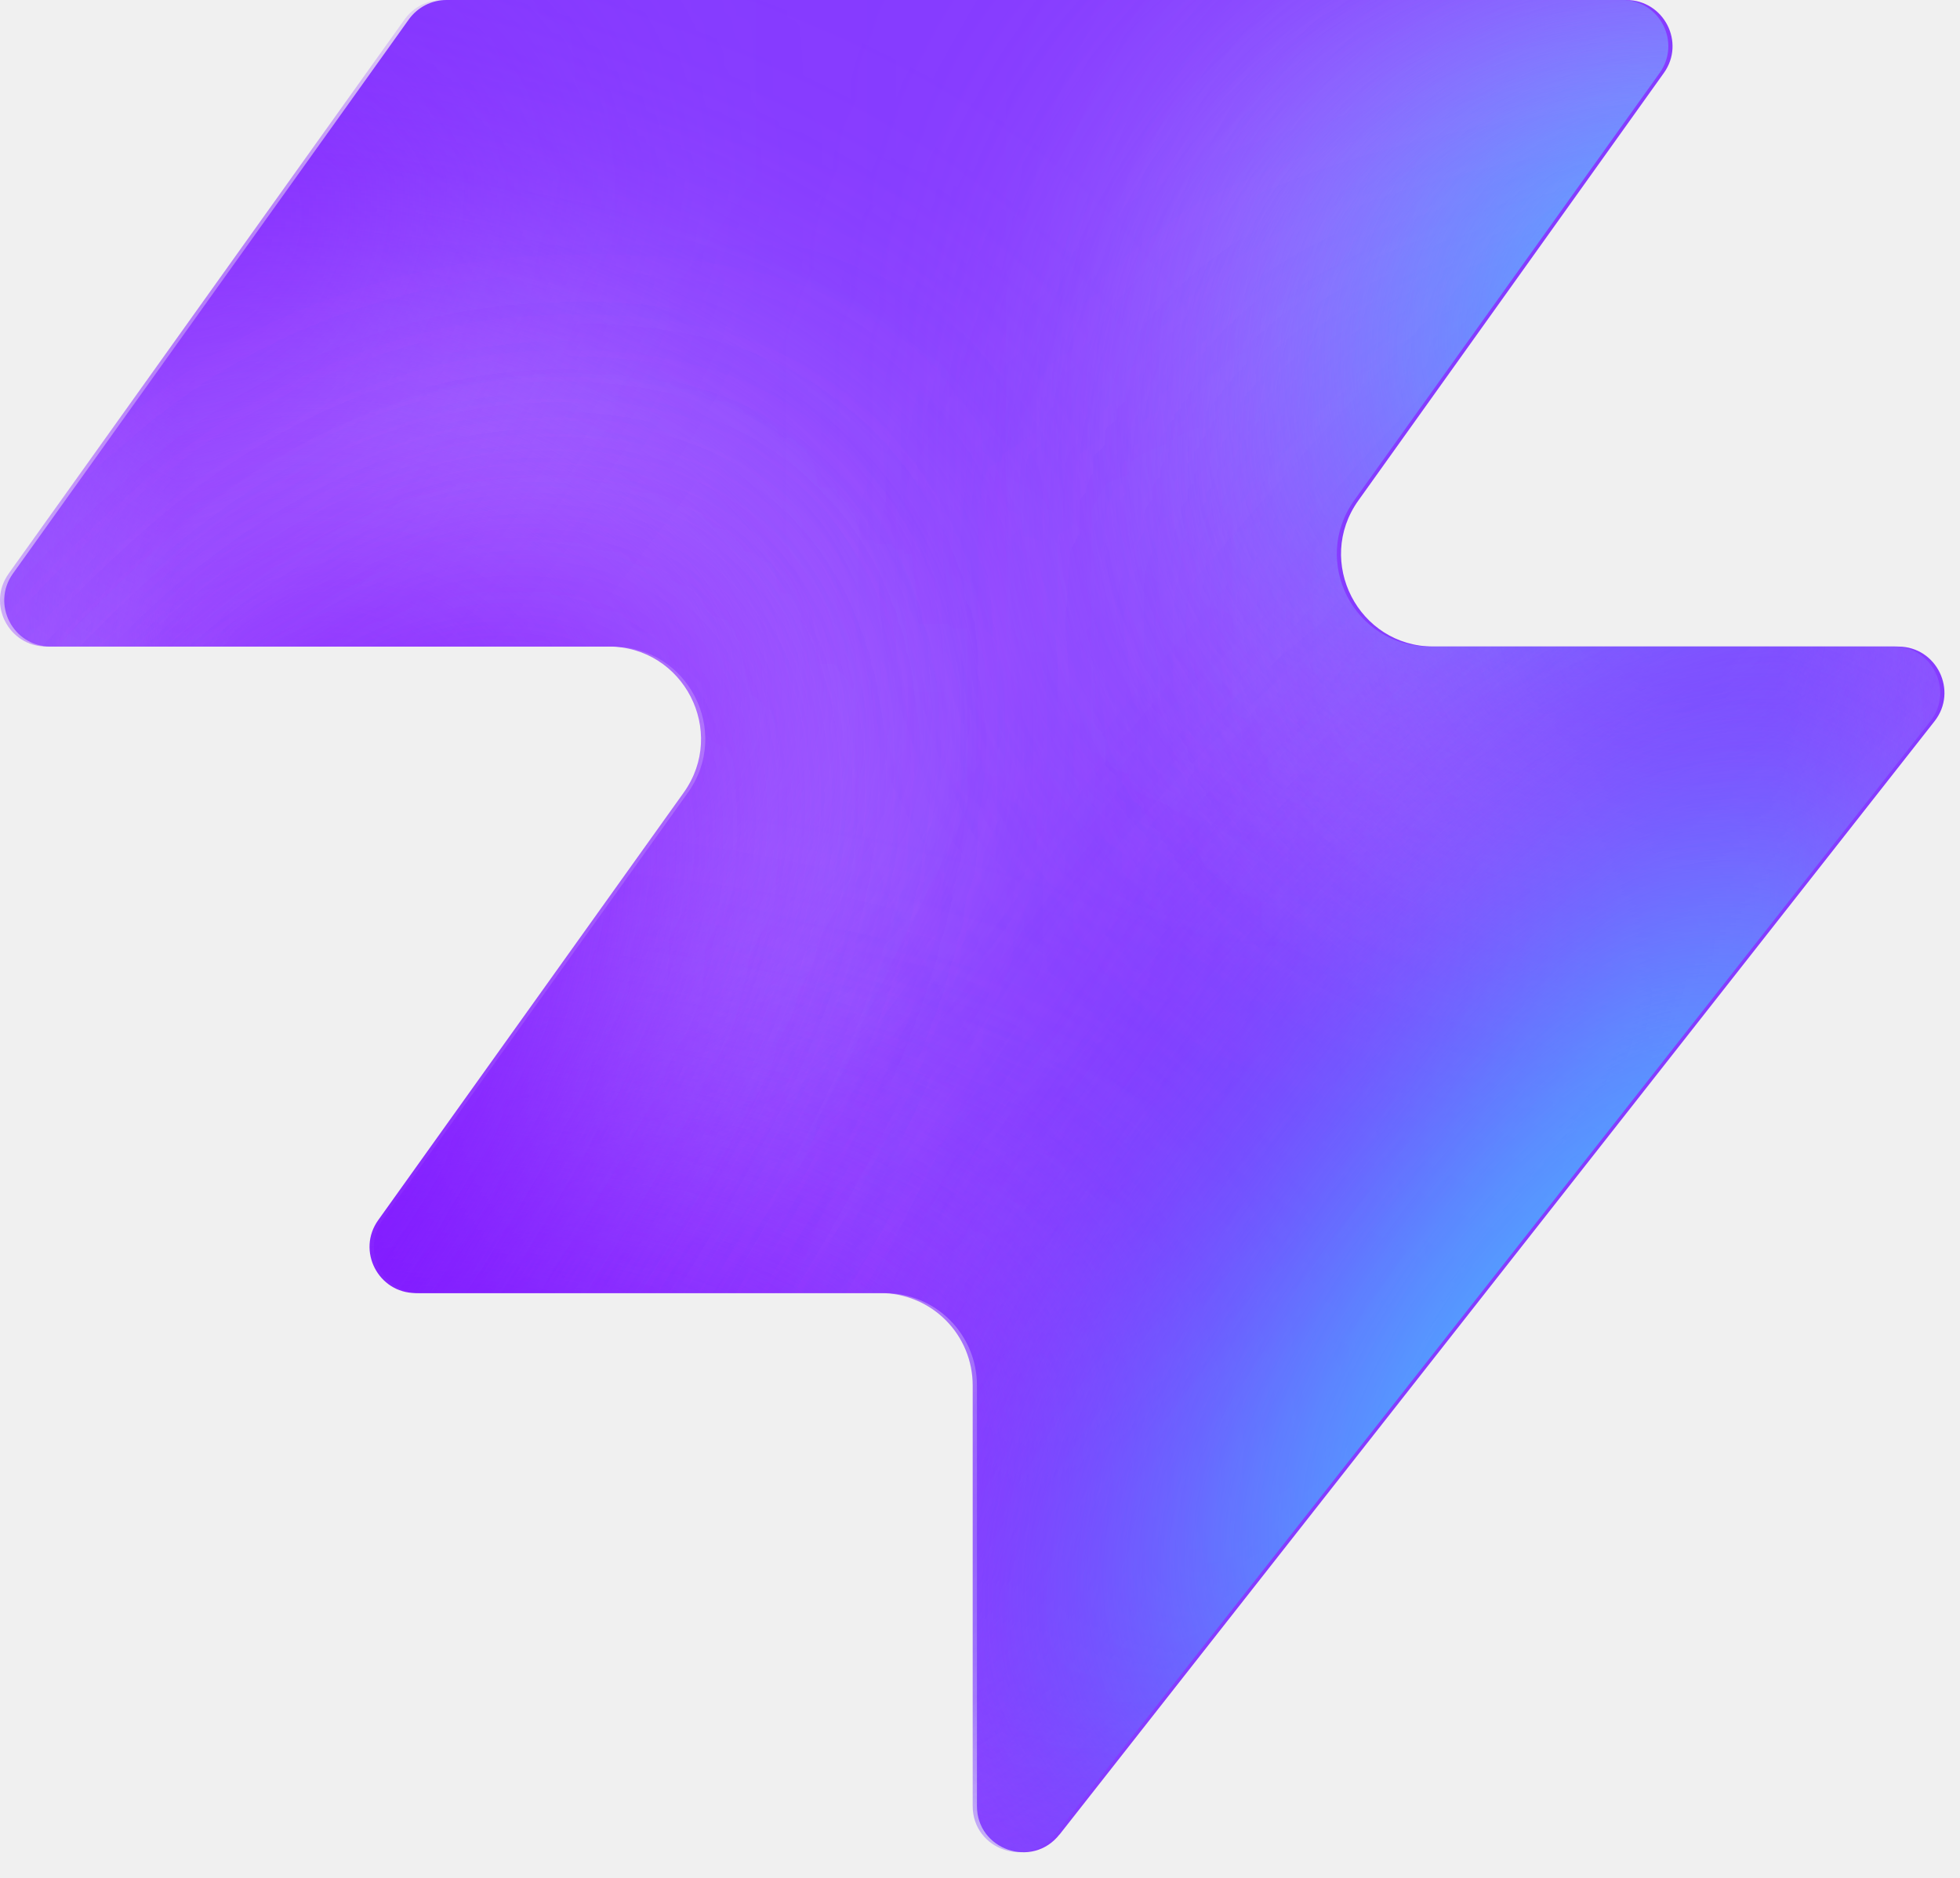
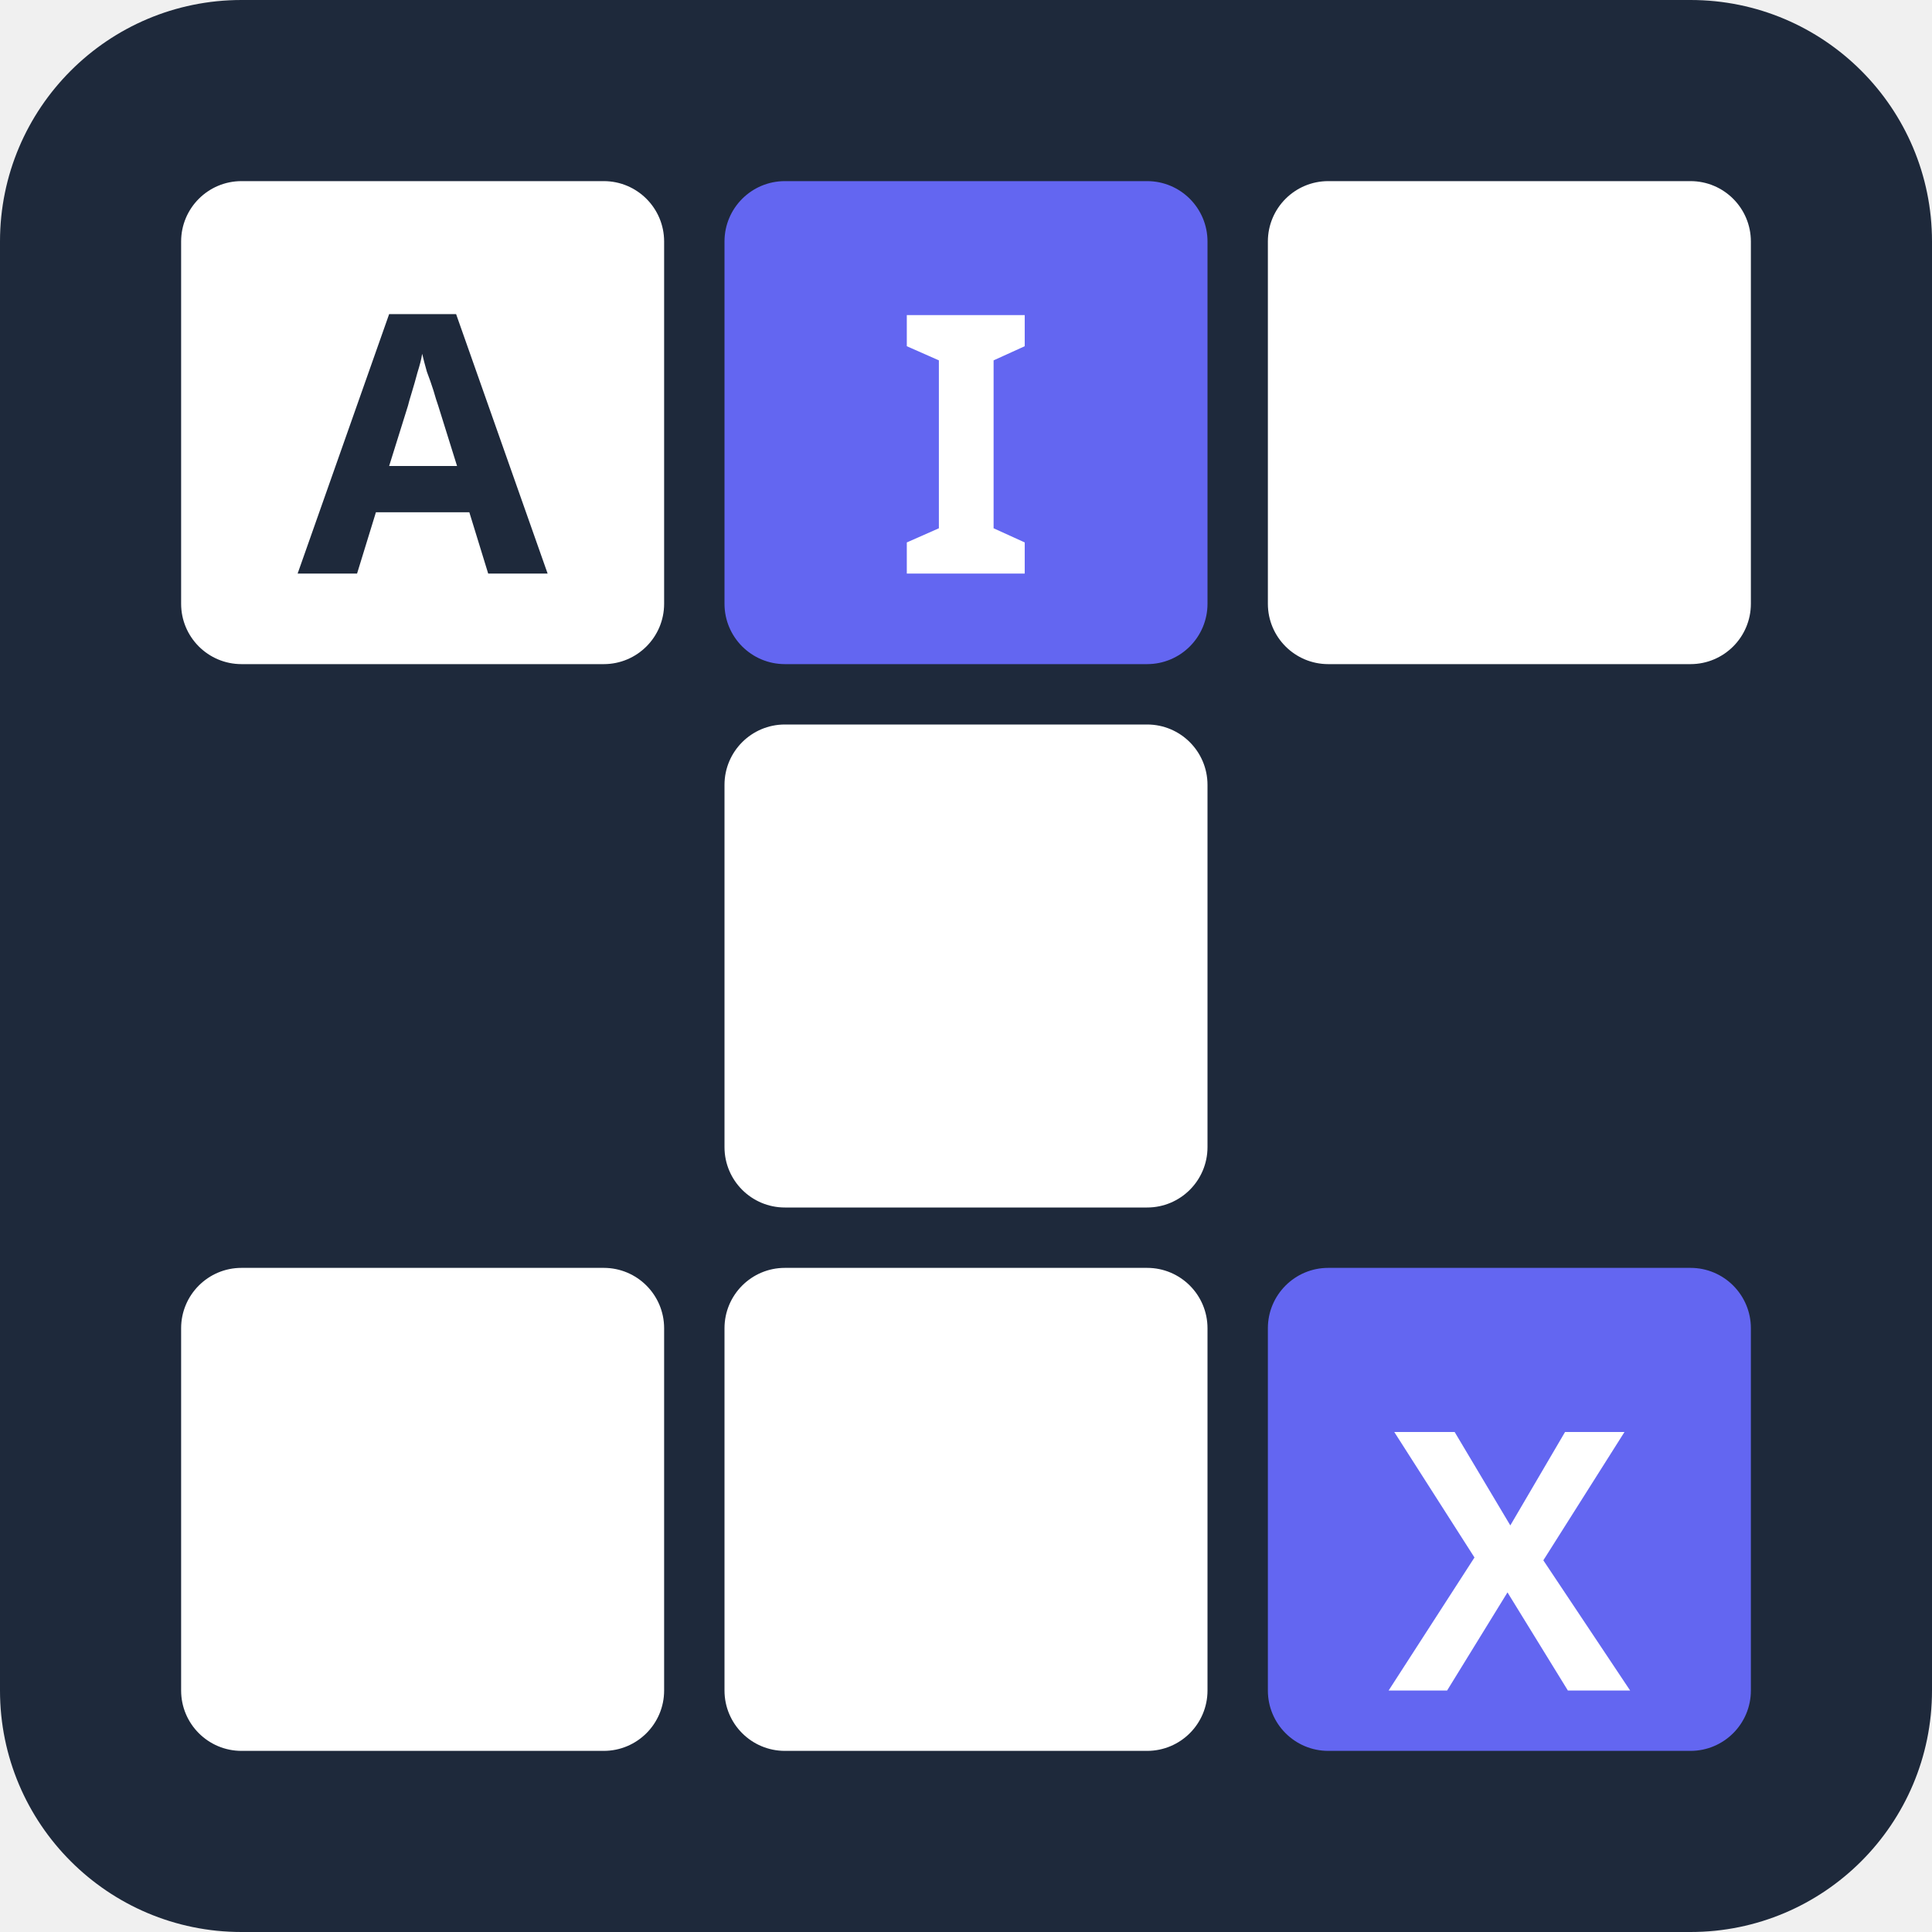
- <svg xmlns="http://www.w3.org/2000/svg" width="48" height="46" fill="none" viewBox="0 0 48 46">
-   <path fill="#863bff" d="M25.946 44.938c-.664.845-2.021.375-2.021-.698V33.937a2.26 2.26 0 0 0-2.262-2.262H10.287c-.92 0-1.456-1.04-.92-1.788l7.48-10.471c1.07-1.497 0-3.578-1.842-3.578H1.237c-.92 0-1.456-1.04-.92-1.788L10.013.474c.214-.297.556-.474.92-.474h28.894c.92 0 1.456 1.04.92 1.788l-7.48 10.471c-1.07 1.498 0 3.579 1.842 3.579h11.377c.943 0 1.473 1.088.89 1.83L25.947 44.94z" style="fill:#863bff;fill:color(display-p3 .525 .23 1);fill-opacity:1" />
-   <mask id="a" width="48" height="46" x="0" y="0" maskUnits="userSpaceOnUse" style="mask-type:alpha">
-     <path fill="#000" d="M25.842 44.938c-.664.844-2.021.375-2.021-.698V33.937a2.26 2.26 0 0 0-2.262-2.262H10.183c-.92 0-1.456-1.04-.92-1.788l7.48-10.471c1.07-1.498 0-3.579-1.842-3.579H1.133c-.92 0-1.456-1.04-.92-1.787L9.91.473c.214-.297.556-.474.92-.474h28.894c.92 0 1.456 1.04.92 1.788l-7.48 10.471c-1.07 1.498 0 3.578 1.842 3.578h11.377c.943 0 1.473 1.088.89 1.832L25.843 44.94z" style="fill:#000;fill-opacity:1" />
-   </mask>
-   <g mask="url(#a)">
-     <g filter="url(#b)">
-       <ellipse cx="5.508" cy="14.704" fill="#ede6ff" rx="5.508" ry="14.704" style="fill:#ede6ff;fill:color(display-p3 .927 .903 1);fill-opacity:1" transform="matrix(.00324 1 1 -.00324 -4.47 31.516)" />
-     </g>
-     <g filter="url(#c)">
-       <ellipse cx="10.399" cy="29.851" fill="#ede6ff" rx="10.399" ry="29.851" style="fill:#ede6ff;fill:color(display-p3 .927 .903 1);fill-opacity:1" transform="matrix(.00324 1 1 -.00324 -39.328 7.883)" />
-     </g>
-     <g filter="url(#d)">
-       <ellipse cx="5.508" cy="30.487" fill="#7e14ff" rx="5.508" ry="30.487" style="fill:#7e14ff;fill:color(display-p3 .492 .077 1);fill-opacity:1" transform="rotate(89.814 -25.913 -14.639)scale(1 -1)" />
-     </g>
-     <g filter="url(#e)">
-       <ellipse cx="5.508" cy="30.599" fill="#7e14ff" rx="5.508" ry="30.599" style="fill:#7e14ff;fill:color(display-p3 .492 .077 1);fill-opacity:1" transform="rotate(89.814 -32.644 -3.334)scale(1 -1)" />
-     </g>
-     <g filter="url(#f)">
-       <ellipse cx="5.508" cy="30.599" fill="#7e14ff" rx="5.508" ry="30.599" style="fill:#7e14ff;fill:color(display-p3 .492 .077 1);fill-opacity:1" transform="matrix(.00324 1 1 -.00324 -34.34 30.47)" />
-     </g>
-     <g filter="url(#g)">
-       <ellipse cx="14.072" cy="22.078" fill="#ede6ff" rx="14.072" ry="22.078" style="fill:#ede6ff;fill:color(display-p3 .927 .903 1);fill-opacity:1" transform="rotate(93.35 24.506 48.493)scale(-1 1)" />
-     </g>
-     <g filter="url(#h)">
-       <ellipse cx="3.47" cy="21.501" fill="#7e14ff" rx="3.47" ry="21.501" style="fill:#7e14ff;fill:color(display-p3 .492 .077 1);fill-opacity:1" transform="rotate(89.009 28.708 47.59)scale(-1 1)" />
-     </g>
-     <g filter="url(#i)">
-       <ellipse cx="3.47" cy="21.501" fill="#7e14ff" rx="3.47" ry="21.501" style="fill:#7e14ff;fill:color(display-p3 .492 .077 1);fill-opacity:1" transform="rotate(89.009 28.708 47.59)scale(-1 1)" />
-     </g>
-     <g filter="url(#j)">
-       <ellipse cx=".387" cy="8.972" fill="#7e14ff" rx="4.407" ry="29.108" style="fill:#7e14ff;fill:color(display-p3 .492 .077 1);fill-opacity:1" transform="rotate(39.51 .387 8.972)" />
-     </g>
-     <g filter="url(#k)">
-       <ellipse cx="47.523" cy="-6.092" fill="#7e14ff" rx="4.407" ry="29.108" style="fill:#7e14ff;fill:color(display-p3 .492 .077 1);fill-opacity:1" transform="rotate(37.892 47.523 -6.092)" />
-     </g>
-     <g filter="url(#l)">
-       <ellipse cx="41.412" cy="6.333" fill="#47bfff" rx="5.971" ry="9.665" style="fill:#47bfff;fill:color(display-p3 .28 .748 1);fill-opacity:1" transform="rotate(37.892 41.412 6.333)" />
-     </g>
-     <g filter="url(#m)">
-       <ellipse cx="-1.879" cy="38.332" fill="#7e14ff" rx="4.407" ry="29.108" style="fill:#7e14ff;fill:color(display-p3 .492 .077 1);fill-opacity:1" transform="rotate(37.892 -1.88 38.332)" />
-     </g>
-     <g filter="url(#n)">
-       <ellipse cx="-1.879" cy="38.332" fill="#7e14ff" rx="4.407" ry="29.108" style="fill:#7e14ff;fill:color(display-p3 .492 .077 1);fill-opacity:1" transform="rotate(37.892 -1.88 38.332)" />
-     </g>
-     <g filter="url(#o)">
-       <ellipse cx="35.651" cy="29.907" fill="#7e14ff" rx="4.407" ry="29.108" style="fill:#7e14ff;fill:color(display-p3 .492 .077 1);fill-opacity:1" transform="rotate(37.892 35.651 29.907)" />
-     </g>
-     <g filter="url(#p)">
-       <ellipse cx="38.418" cy="32.4" fill="#47bfff" rx="5.971" ry="15.297" style="fill:#47bfff;fill:color(display-p3 .28 .748 1);fill-opacity:1" transform="rotate(37.892 38.418 32.4)" />
-     </g>
-   </g>
-   <defs>
-     <filter id="b" width="60.045" height="41.654" x="-19.77" y="16.149" color-interpolation-filters="sRGB" filterUnits="userSpaceOnUse">
-       <feFlood flood-opacity="0" result="BackgroundImageFix" />
-       <feBlend in="SourceGraphic" in2="BackgroundImageFix" result="shape" />
-       <feGaussianBlur result="effect1_foregroundBlur_2002_17158" stdDeviation="7.659" />
-     </filter>
-     <filter id="c" width="90.34" height="51.437" x="-54.613" y="-7.533" color-interpolation-filters="sRGB" filterUnits="userSpaceOnUse">
-       <feFlood flood-opacity="0" result="BackgroundImageFix" />
-       <feBlend in="SourceGraphic" in2="BackgroundImageFix" result="shape" />
-       <feGaussianBlur result="effect1_foregroundBlur_2002_17158" stdDeviation="7.659" />
-     </filter>
-     <filter id="d" width="79.355" height="29.4" x="-49.64" y="2.03" color-interpolation-filters="sRGB" filterUnits="userSpaceOnUse">
-       <feFlood flood-opacity="0" result="BackgroundImageFix" />
-       <feBlend in="SourceGraphic" in2="BackgroundImageFix" result="shape" />
-       <feGaussianBlur result="effect1_foregroundBlur_2002_17158" stdDeviation="4.596" />
-     </filter>
-     <filter id="e" width="79.579" height="29.4" x="-45.045" y="20.029" color-interpolation-filters="sRGB" filterUnits="userSpaceOnUse">
-       <feFlood flood-opacity="0" result="BackgroundImageFix" />
-       <feBlend in="SourceGraphic" in2="BackgroundImageFix" result="shape" />
-       <feGaussianBlur result="effect1_foregroundBlur_2002_17158" stdDeviation="4.596" />
-     </filter>
-     <filter id="f" width="79.579" height="29.4" x="-43.513" y="21.178" color-interpolation-filters="sRGB" filterUnits="userSpaceOnUse">
-       <feFlood flood-opacity="0" result="BackgroundImageFix" />
-       <feBlend in="SourceGraphic" in2="BackgroundImageFix" result="shape" />
-       <feGaussianBlur result="effect1_foregroundBlur_2002_17158" stdDeviation="4.596" />
-     </filter>
-     <filter id="g" width="74.749" height="58.852" x="15.756" y="-17.901" color-interpolation-filters="sRGB" filterUnits="userSpaceOnUse">
-       <feFlood flood-opacity="0" result="BackgroundImageFix" />
-       <feBlend in="SourceGraphic" in2="BackgroundImageFix" result="shape" />
-       <feGaussianBlur result="effect1_foregroundBlur_2002_17158" stdDeviation="7.659" />
-     </filter>
-     <filter id="h" width="61.377" height="25.362" x="23.548" y="2.284" color-interpolation-filters="sRGB" filterUnits="userSpaceOnUse">
-       <feFlood flood-opacity="0" result="BackgroundImageFix" />
-       <feBlend in="SourceGraphic" in2="BackgroundImageFix" result="shape" />
-       <feGaussianBlur result="effect1_foregroundBlur_2002_17158" stdDeviation="4.596" />
-     </filter>
-     <filter id="i" width="61.377" height="25.362" x="23.548" y="2.284" color-interpolation-filters="sRGB" filterUnits="userSpaceOnUse">
-       <feFlood flood-opacity="0" result="BackgroundImageFix" />
-       <feBlend in="SourceGraphic" in2="BackgroundImageFix" result="shape" />
-       <feGaussianBlur result="effect1_foregroundBlur_2002_17158" stdDeviation="4.596" />
-     </filter>
-     <filter id="j" width="56.045" height="63.649" x="-27.636" y="-22.853" color-interpolation-filters="sRGB" filterUnits="userSpaceOnUse">
-       <feFlood flood-opacity="0" result="BackgroundImageFix" />
-       <feBlend in="SourceGraphic" in2="BackgroundImageFix" result="shape" />
-       <feGaussianBlur result="effect1_foregroundBlur_2002_17158" stdDeviation="4.596" />
-     </filter>
-     <filter id="k" width="54.814" height="64.646" x="20.116" y="-38.415" color-interpolation-filters="sRGB" filterUnits="userSpaceOnUse">
-       <feFlood flood-opacity="0" result="BackgroundImageFix" />
-       <feBlend in="SourceGraphic" in2="BackgroundImageFix" result="shape" />
-       <feGaussianBlur result="effect1_foregroundBlur_2002_17158" stdDeviation="4.596" />
-     </filter>
-     <filter id="l" width="33.541" height="35.313" x="24.641" y="-11.323" color-interpolation-filters="sRGB" filterUnits="userSpaceOnUse">
-       <feFlood flood-opacity="0" result="BackgroundImageFix" />
-       <feBlend in="SourceGraphic" in2="BackgroundImageFix" result="shape" />
-       <feGaussianBlur result="effect1_foregroundBlur_2002_17158" stdDeviation="4.596" />
-     </filter>
-     <filter id="m" width="54.814" height="64.646" x="-29.286" y="6.009" color-interpolation-filters="sRGB" filterUnits="userSpaceOnUse">
-       <feFlood flood-opacity="0" result="BackgroundImageFix" />
-       <feBlend in="SourceGraphic" in2="BackgroundImageFix" result="shape" />
-       <feGaussianBlur result="effect1_foregroundBlur_2002_17158" stdDeviation="4.596" />
-     </filter>
-     <filter id="n" width="54.814" height="64.646" x="-29.286" y="6.009" color-interpolation-filters="sRGB" filterUnits="userSpaceOnUse">
-       <feFlood flood-opacity="0" result="BackgroundImageFix" />
-       <feBlend in="SourceGraphic" in2="BackgroundImageFix" result="shape" />
-       <feGaussianBlur result="effect1_foregroundBlur_2002_17158" stdDeviation="4.596" />
-     </filter>
-     <filter id="o" width="54.814" height="64.646" x="8.244" y="-2.416" color-interpolation-filters="sRGB" filterUnits="userSpaceOnUse">
-       <feFlood flood-opacity="0" result="BackgroundImageFix" />
-       <feBlend in="SourceGraphic" in2="BackgroundImageFix" result="shape" />
-       <feGaussianBlur result="effect1_foregroundBlur_2002_17158" stdDeviation="4.596" />
-     </filter>
-     <filter id="p" width="39.409" height="43.623" x="18.713" y="10.588" color-interpolation-filters="sRGB" filterUnits="userSpaceOnUse">
-       <feFlood flood-opacity="0" result="BackgroundImageFix" />
-       <feBlend in="SourceGraphic" in2="BackgroundImageFix" result="shape" />
-       <feGaussianBlur result="effect1_foregroundBlur_2002_17158" stdDeviation="4.596" />
-     </filter>
-   </defs>
+ <svg xmlns="http://www.w3.org/2000/svg" viewBox="0 0 32 32">
+   <rect width="32" height="32" rx="4" fill="#1e293b" />
+   <rect x="3" y="3" width="8" height="8" rx="1" fill="#fff" />
+   <rect x="12" y="3" width="8" height="8" rx="1" fill="#6366f1" />
+   <rect x="21" y="3" width="8" height="8" rx="1" fill="#fff" />
+   <rect x="3" y="12" width="8" height="8" rx="1" fill="#1e293b" />
+   <rect x="12" y="12" width="8" height="8" rx="1" fill="#fff" />
+   <rect x="21" y="12" width="8" height="8" rx="1" fill="#1e293b" />
+   <rect x="3" y="21" width="8" height="8" rx="1" fill="#fff" />
+   <rect x="12" y="21" width="8" height="8" rx="1" fill="#fff" />
+   <rect x="21" y="21" width="8" height="8" rx="1" fill="#6366f1" />
+   <text x="7" y="9.5" font-family="system-ui" font-size="6" font-weight="700" fill="#1e293b" text-anchor="middle">A</text>
+   <text x="16" y="9.5" font-family="system-ui" font-size="6" font-weight="700" fill="#fff" text-anchor="middle">I</text>
+   <text x="25" y="28" font-family="system-ui" font-size="6" font-weight="700" fill="#fff" text-anchor="middle">X</text>
</svg>
